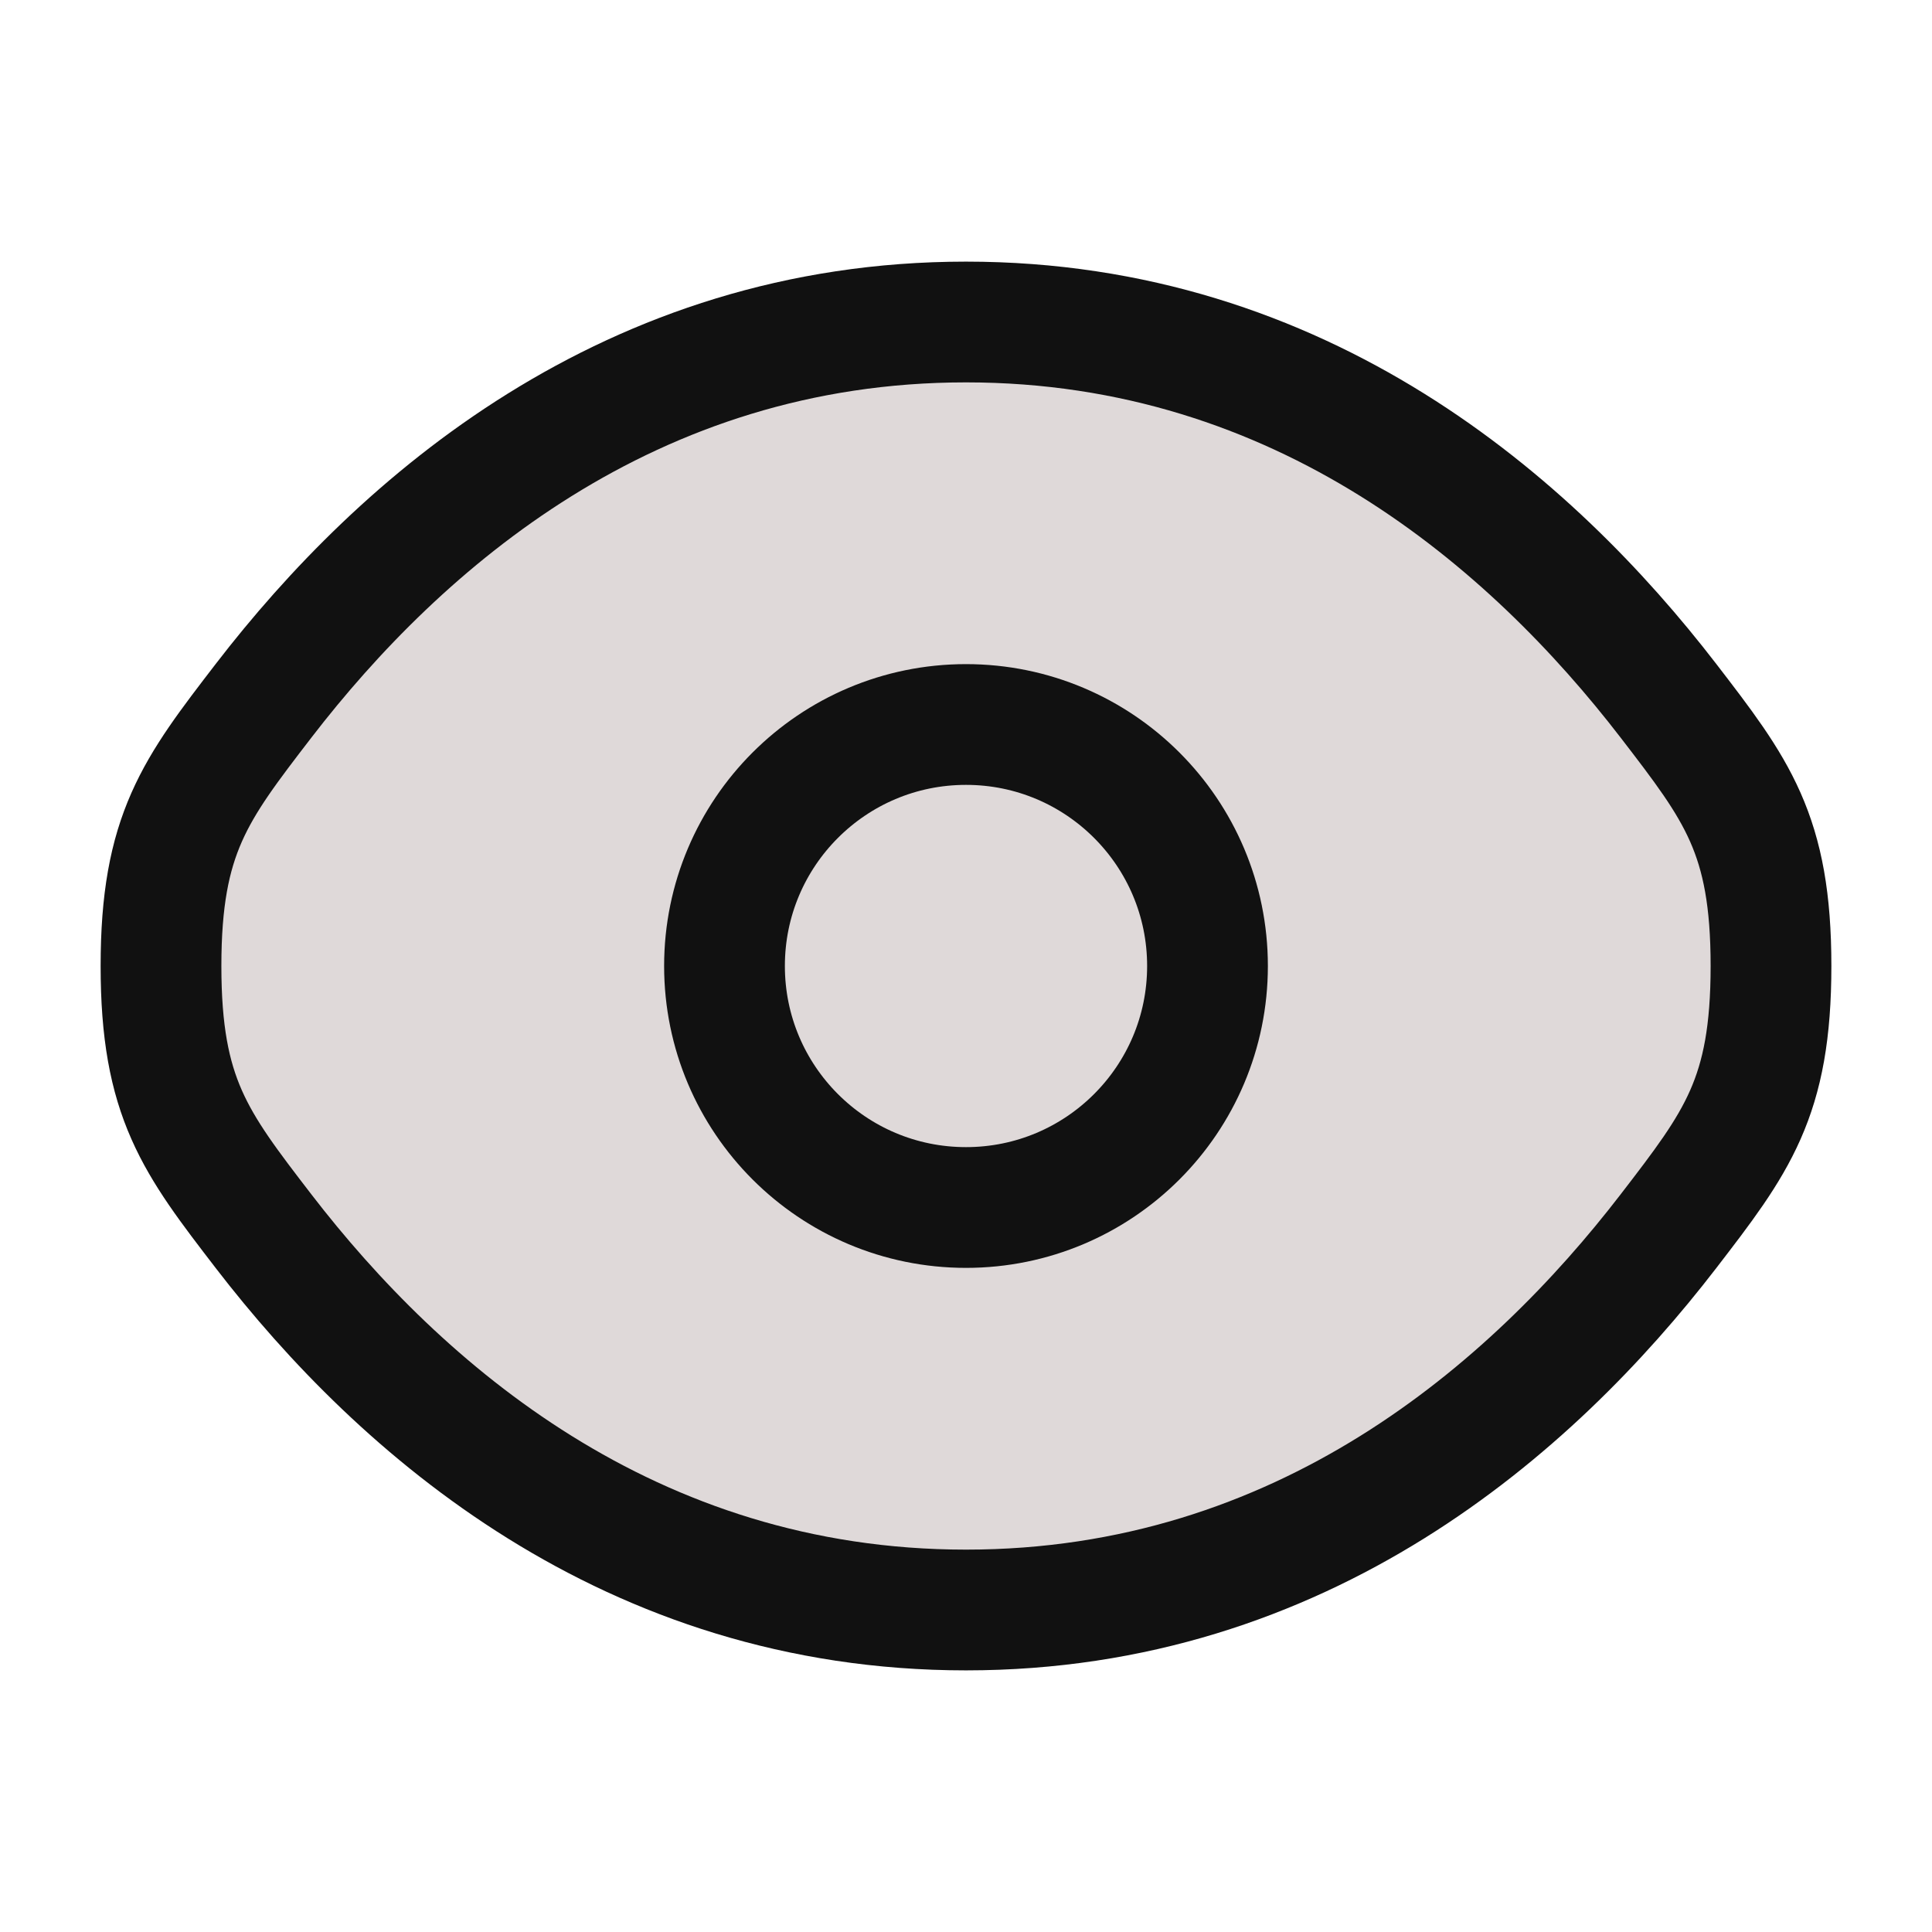
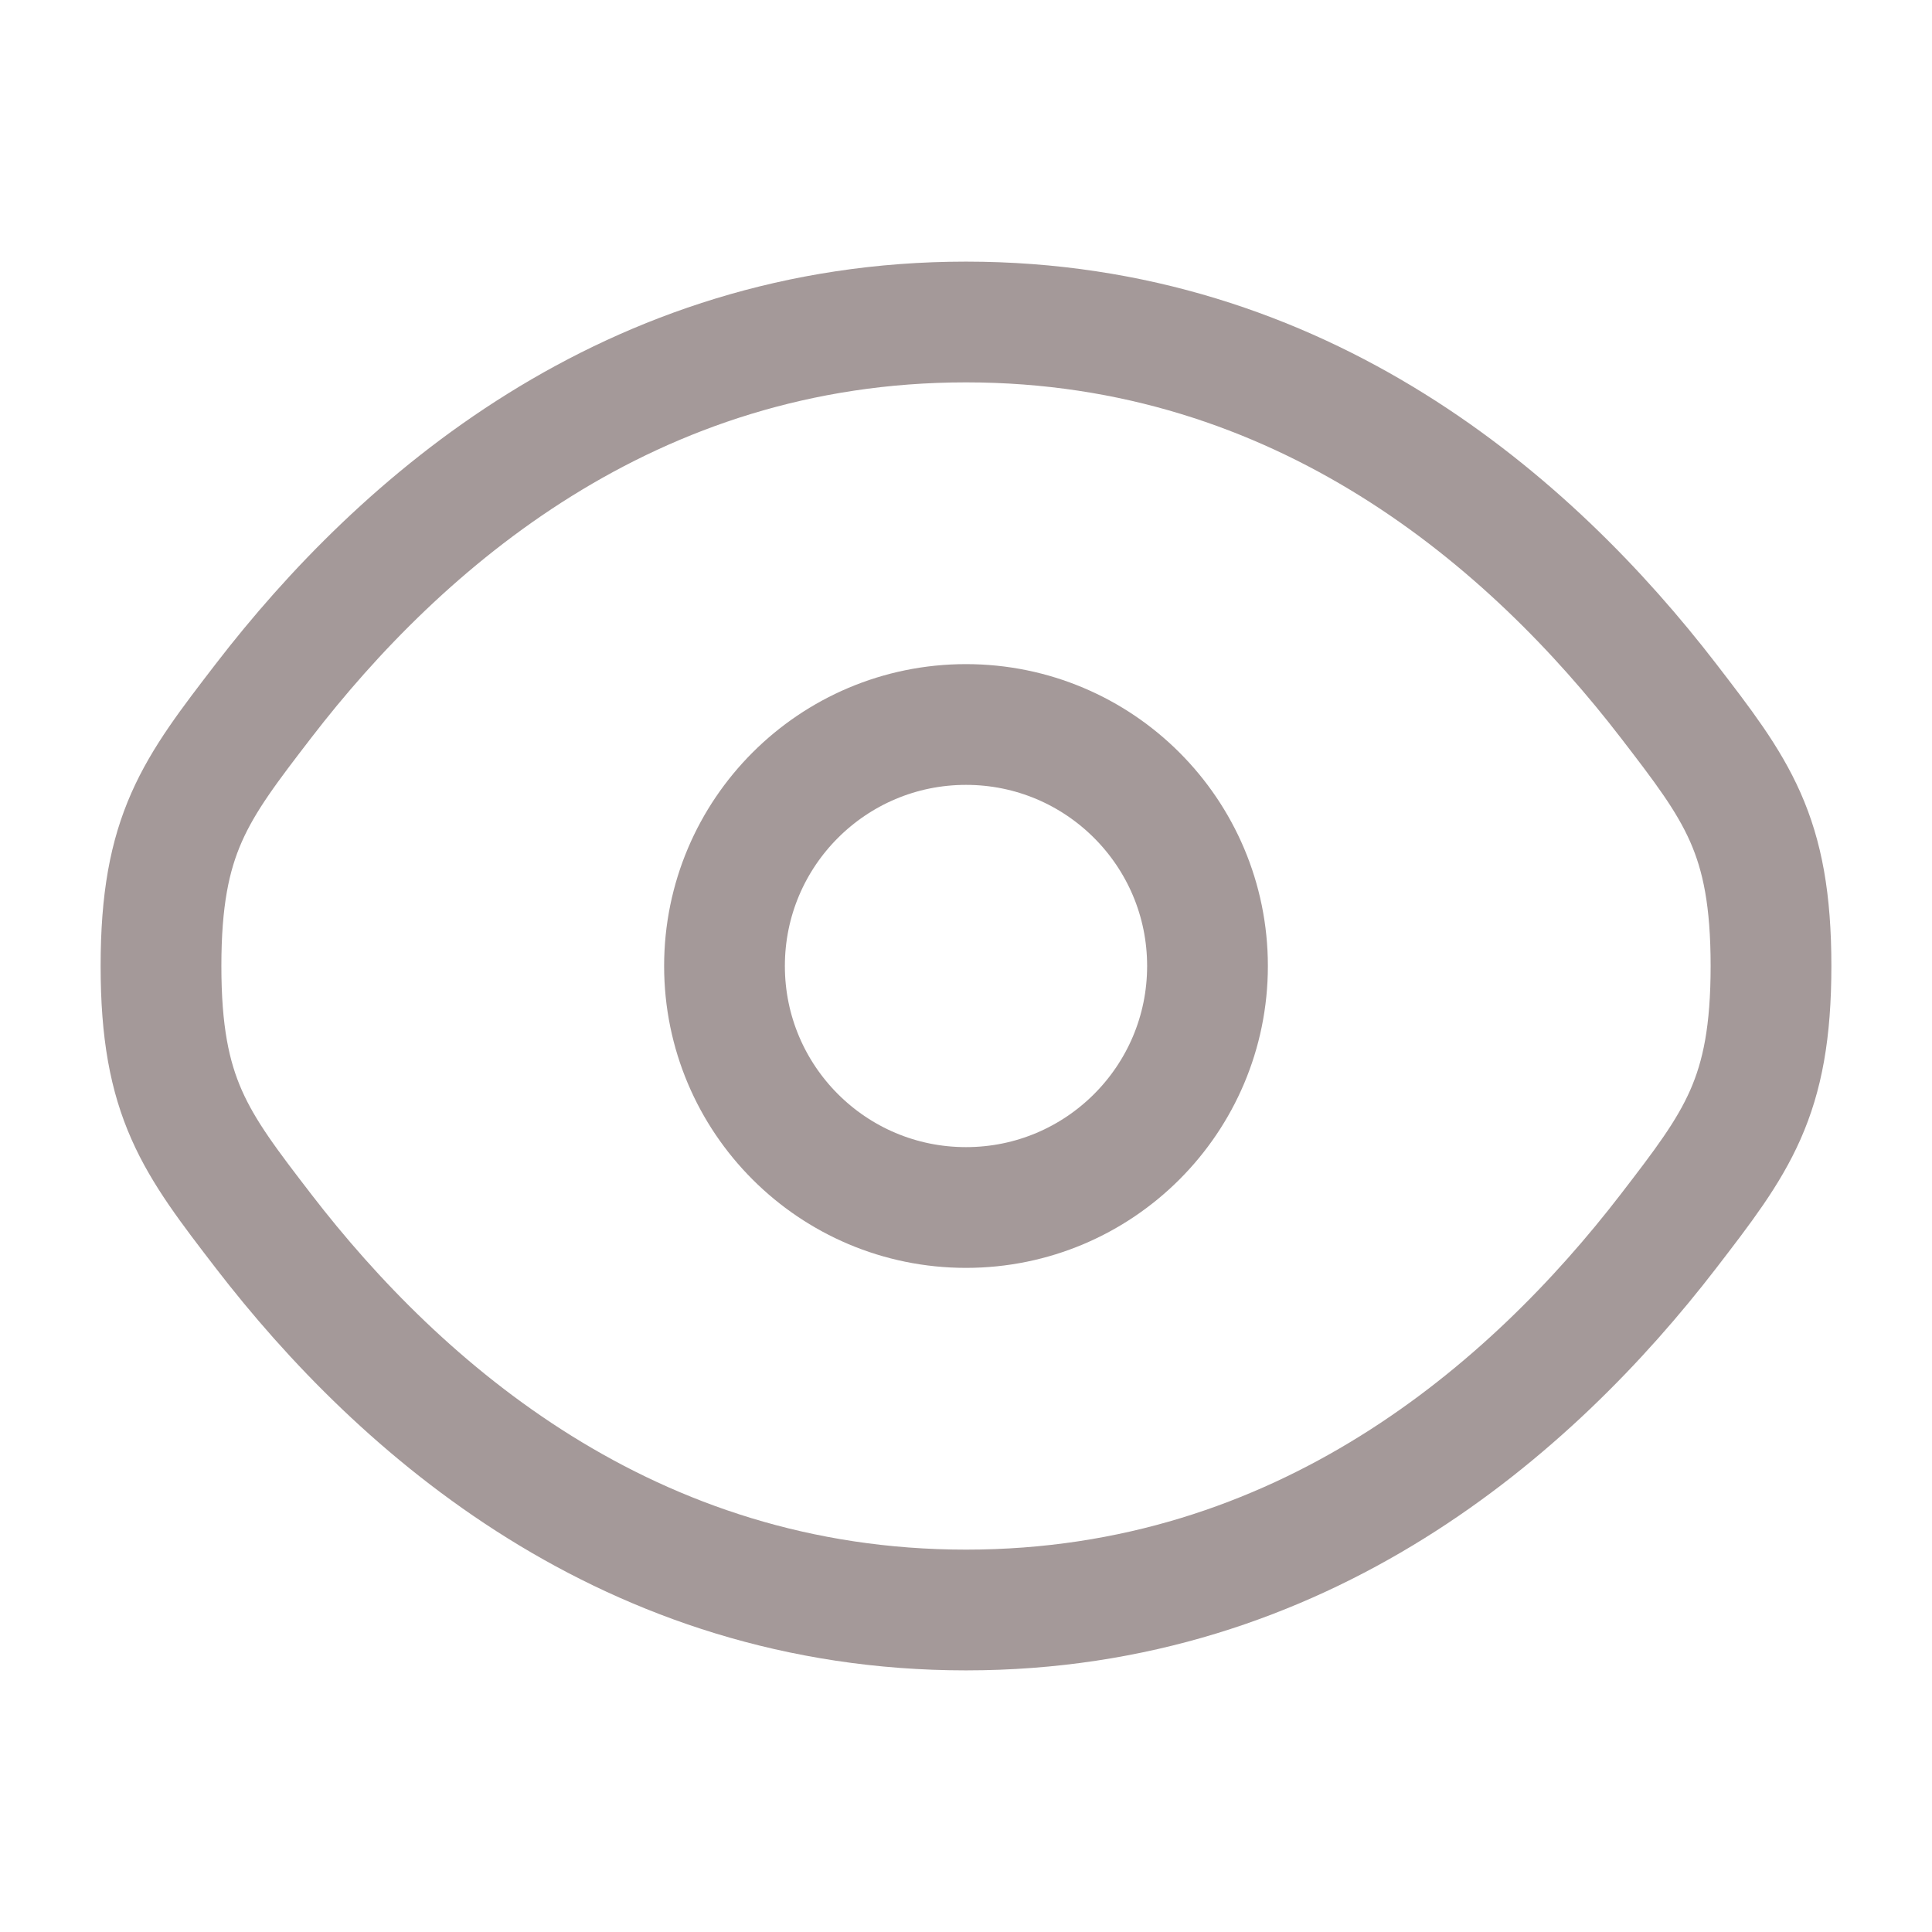
- <svg xmlns="http://www.w3.org/2000/svg" width="800px" height="800px" viewBox="0 0 24 24" fill="#dfd9d9">
-   <path d="M3.275 15.296C2.425 14.191 2 13.639 2 12C2 10.361 2.425 9.809 3.275 8.704C4.972 6.5 7.818 4 12 4C16.182 4 19.028 6.5 20.725 8.704C21.575 9.809 22 10.361 22 12C22 13.639 21.575 14.191 20.725 15.296C19.028 17.5 16.182 20 12 20C7.818 20 4.972 17.5 3.275 15.296Z" stroke="#111" stroke-width="1.5" />
-   <path d="M15 12C15 13.657 13.657 15 12 15C10.343 15 9 13.657 9 12C9 10.343 10.343 9 12 9C13.657 9 15 10.343 15 12Z" stroke="#111" stroke-width="1.5" />
+ <svg xmlns="http://www.w3.org/2000/svg" width="800px" height="800px" viewBox="0 0 24 24" fill="transparent">
+   <path d="M3.275 15.296C2.425 14.191 2 13.639 2 12C2 10.361 2.425 9.809 3.275 8.704C4.972 6.5 7.818 4 12 4C16.182 4 19.028 6.5 20.725 8.704C21.575 9.809 22 10.361 22 12C22 13.639 21.575 14.191 20.725 15.296C19.028 17.5 16.182 20 12 20C7.818 20 4.972 17.5 3.275 15.296Z" stroke="#a49999" stroke-width="1.5" />
+   <path d="M15 12C15 13.657 13.657 15 12 15C10.343 15 9 13.657 9 12C9 10.343 10.343 9 12 9C13.657 9 15 10.343 15 12Z" stroke="#a49999" stroke-width="1.5" />
</svg>
